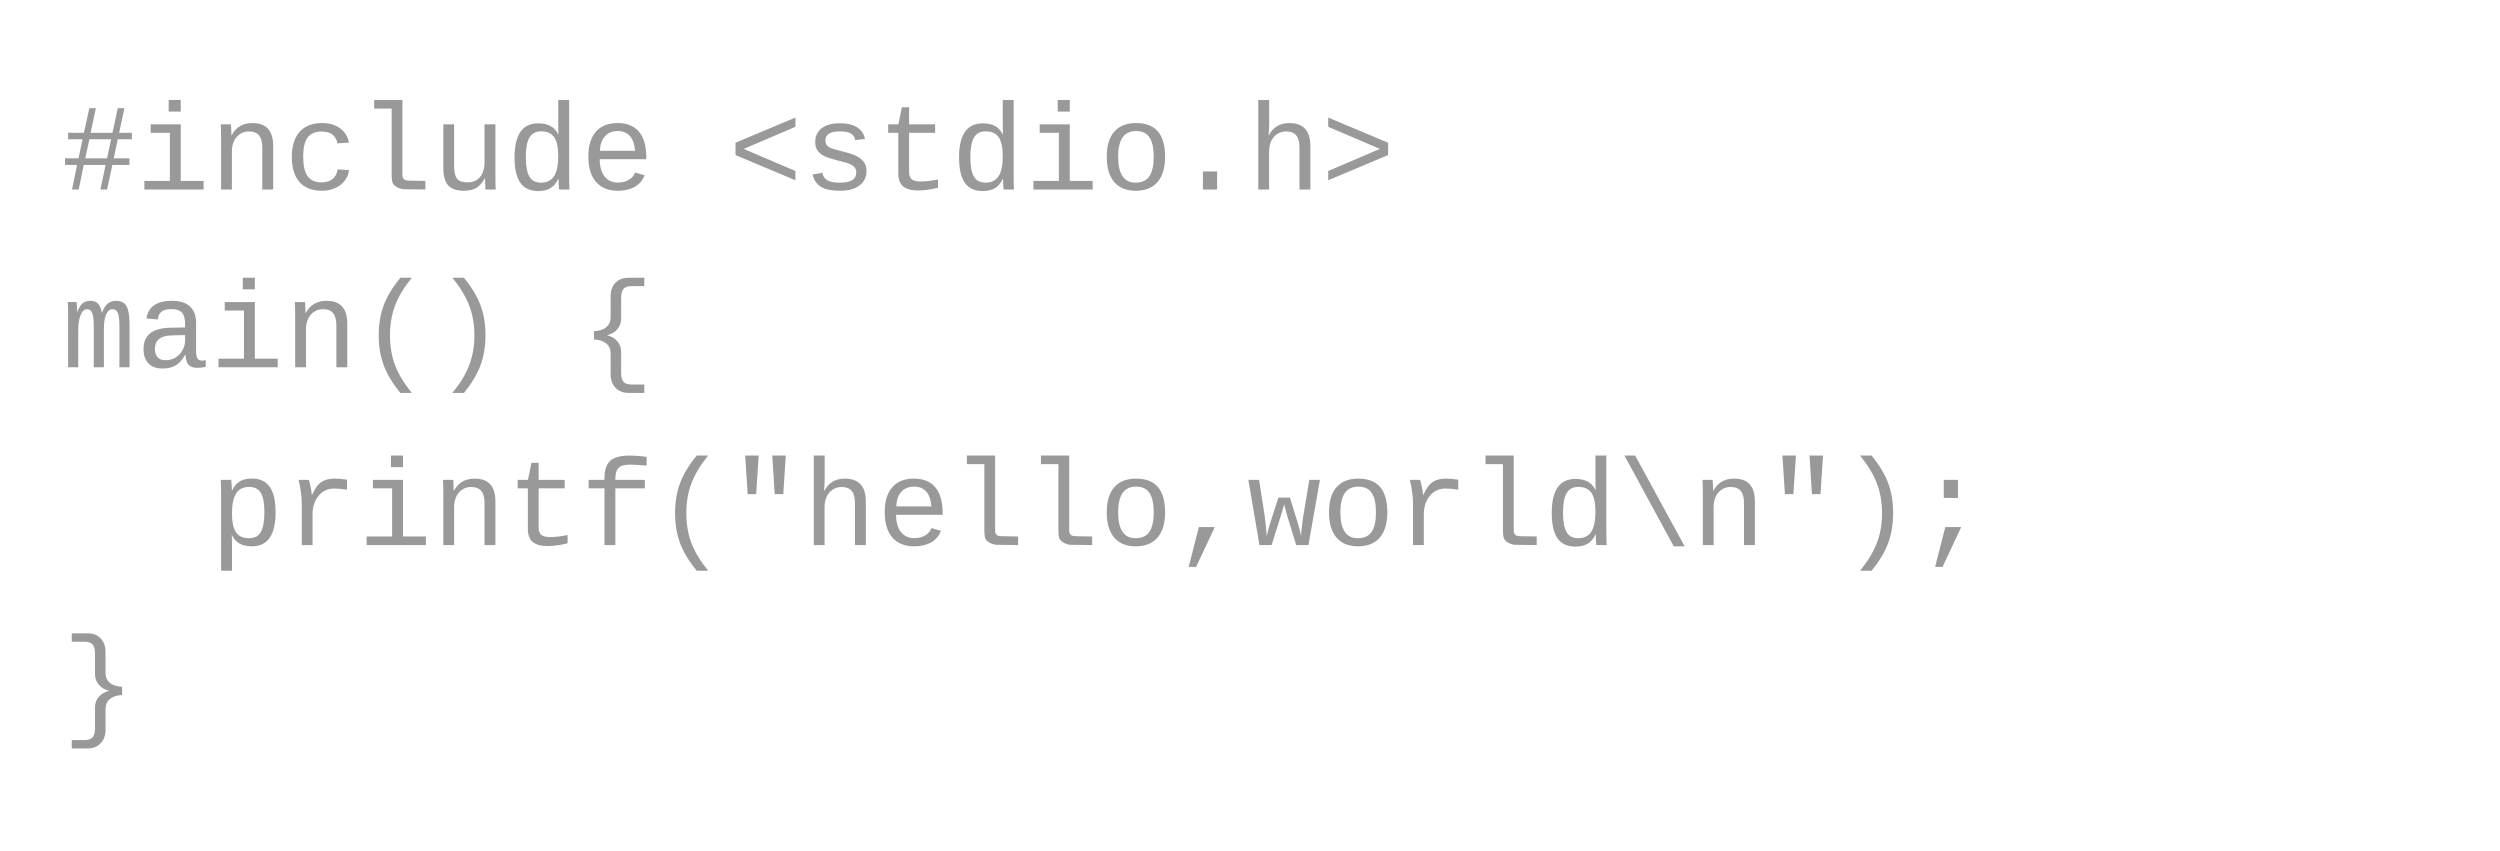
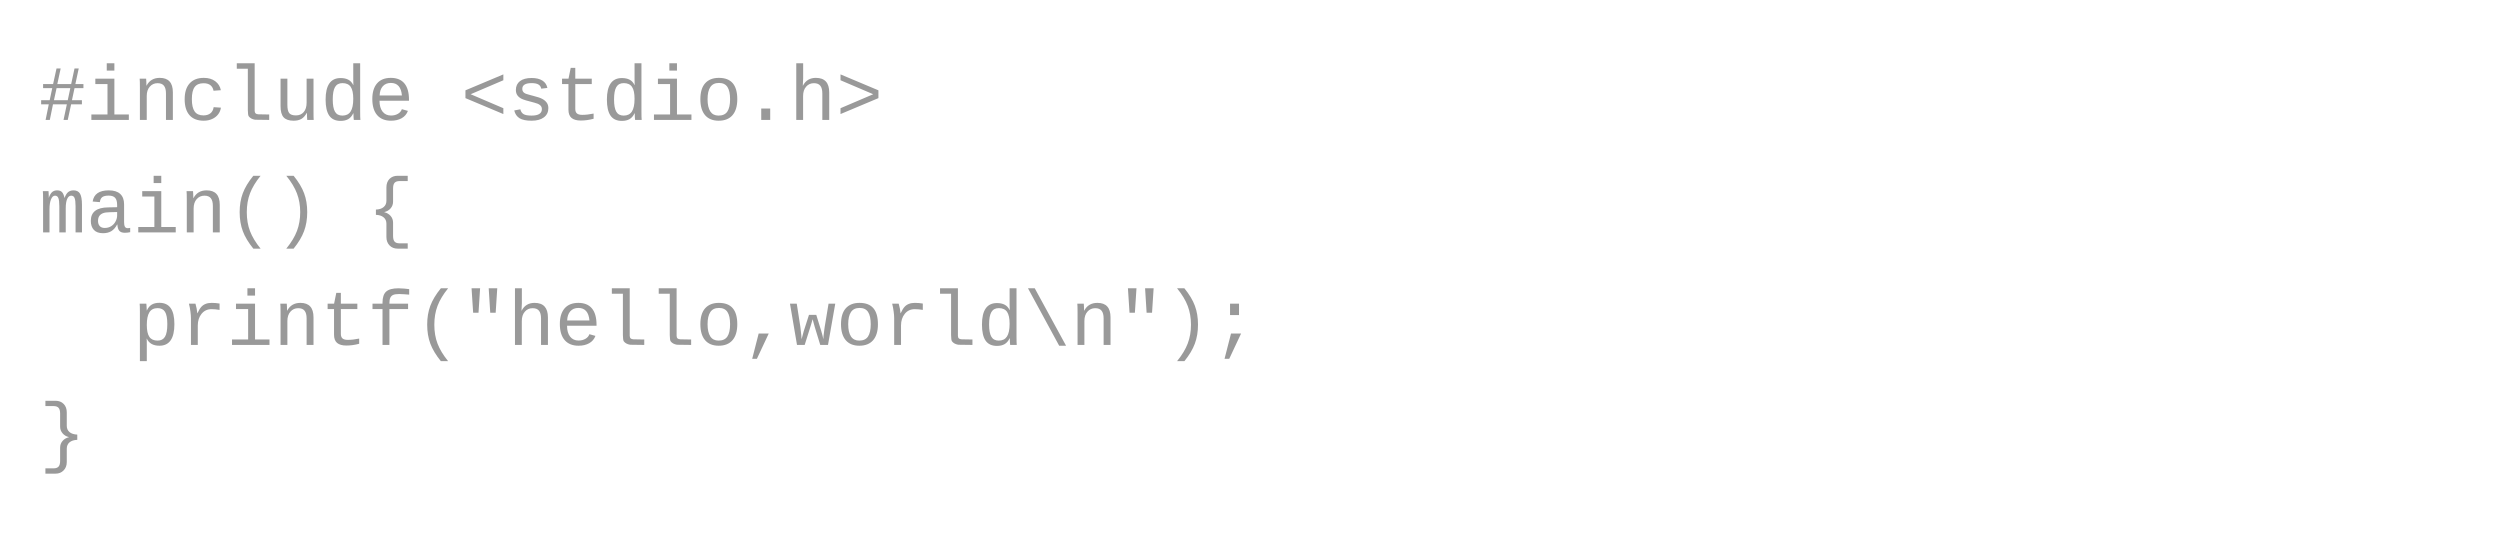
- <svg xmlns="http://www.w3.org/2000/svg" id="Layer_1" version="1.1" viewBox="0 0 405 137.8">
+ <svg xmlns="http://www.w3.org/2000/svg" id="Layer_1" version="1.1" viewBox="0 0 640 137.8">
  <defs>
    <style>
      .st0 {fill: none;}
      .st1, .st2 {isolation: isolate;}
      .st2 {fill: #999;
            font-family: 'Courier New';
            font-size: 20px;}
    </style>
  </defs>
-   <rect class="st0" x="10" y="30.7" width="323.1" height="214.3" />
+   <rect class="st0" x="10" y="10" width="323.1" height="214.3" />
  <g class="st1">
    <text class="st2" transform="translate(10 30.7)">
      <tspan x="0" y="0">#include &lt;stdio.h&gt;</tspan>
      <tspan x="0" y="28.8">main() {</tspan>
      <tspan x="0" y="57.6" xml:space="preserve">  printf("hello,world\n");</tspan>
      <tspan x="0" y="86.4">}</tspan>
    </text>
  </g>
</svg>
